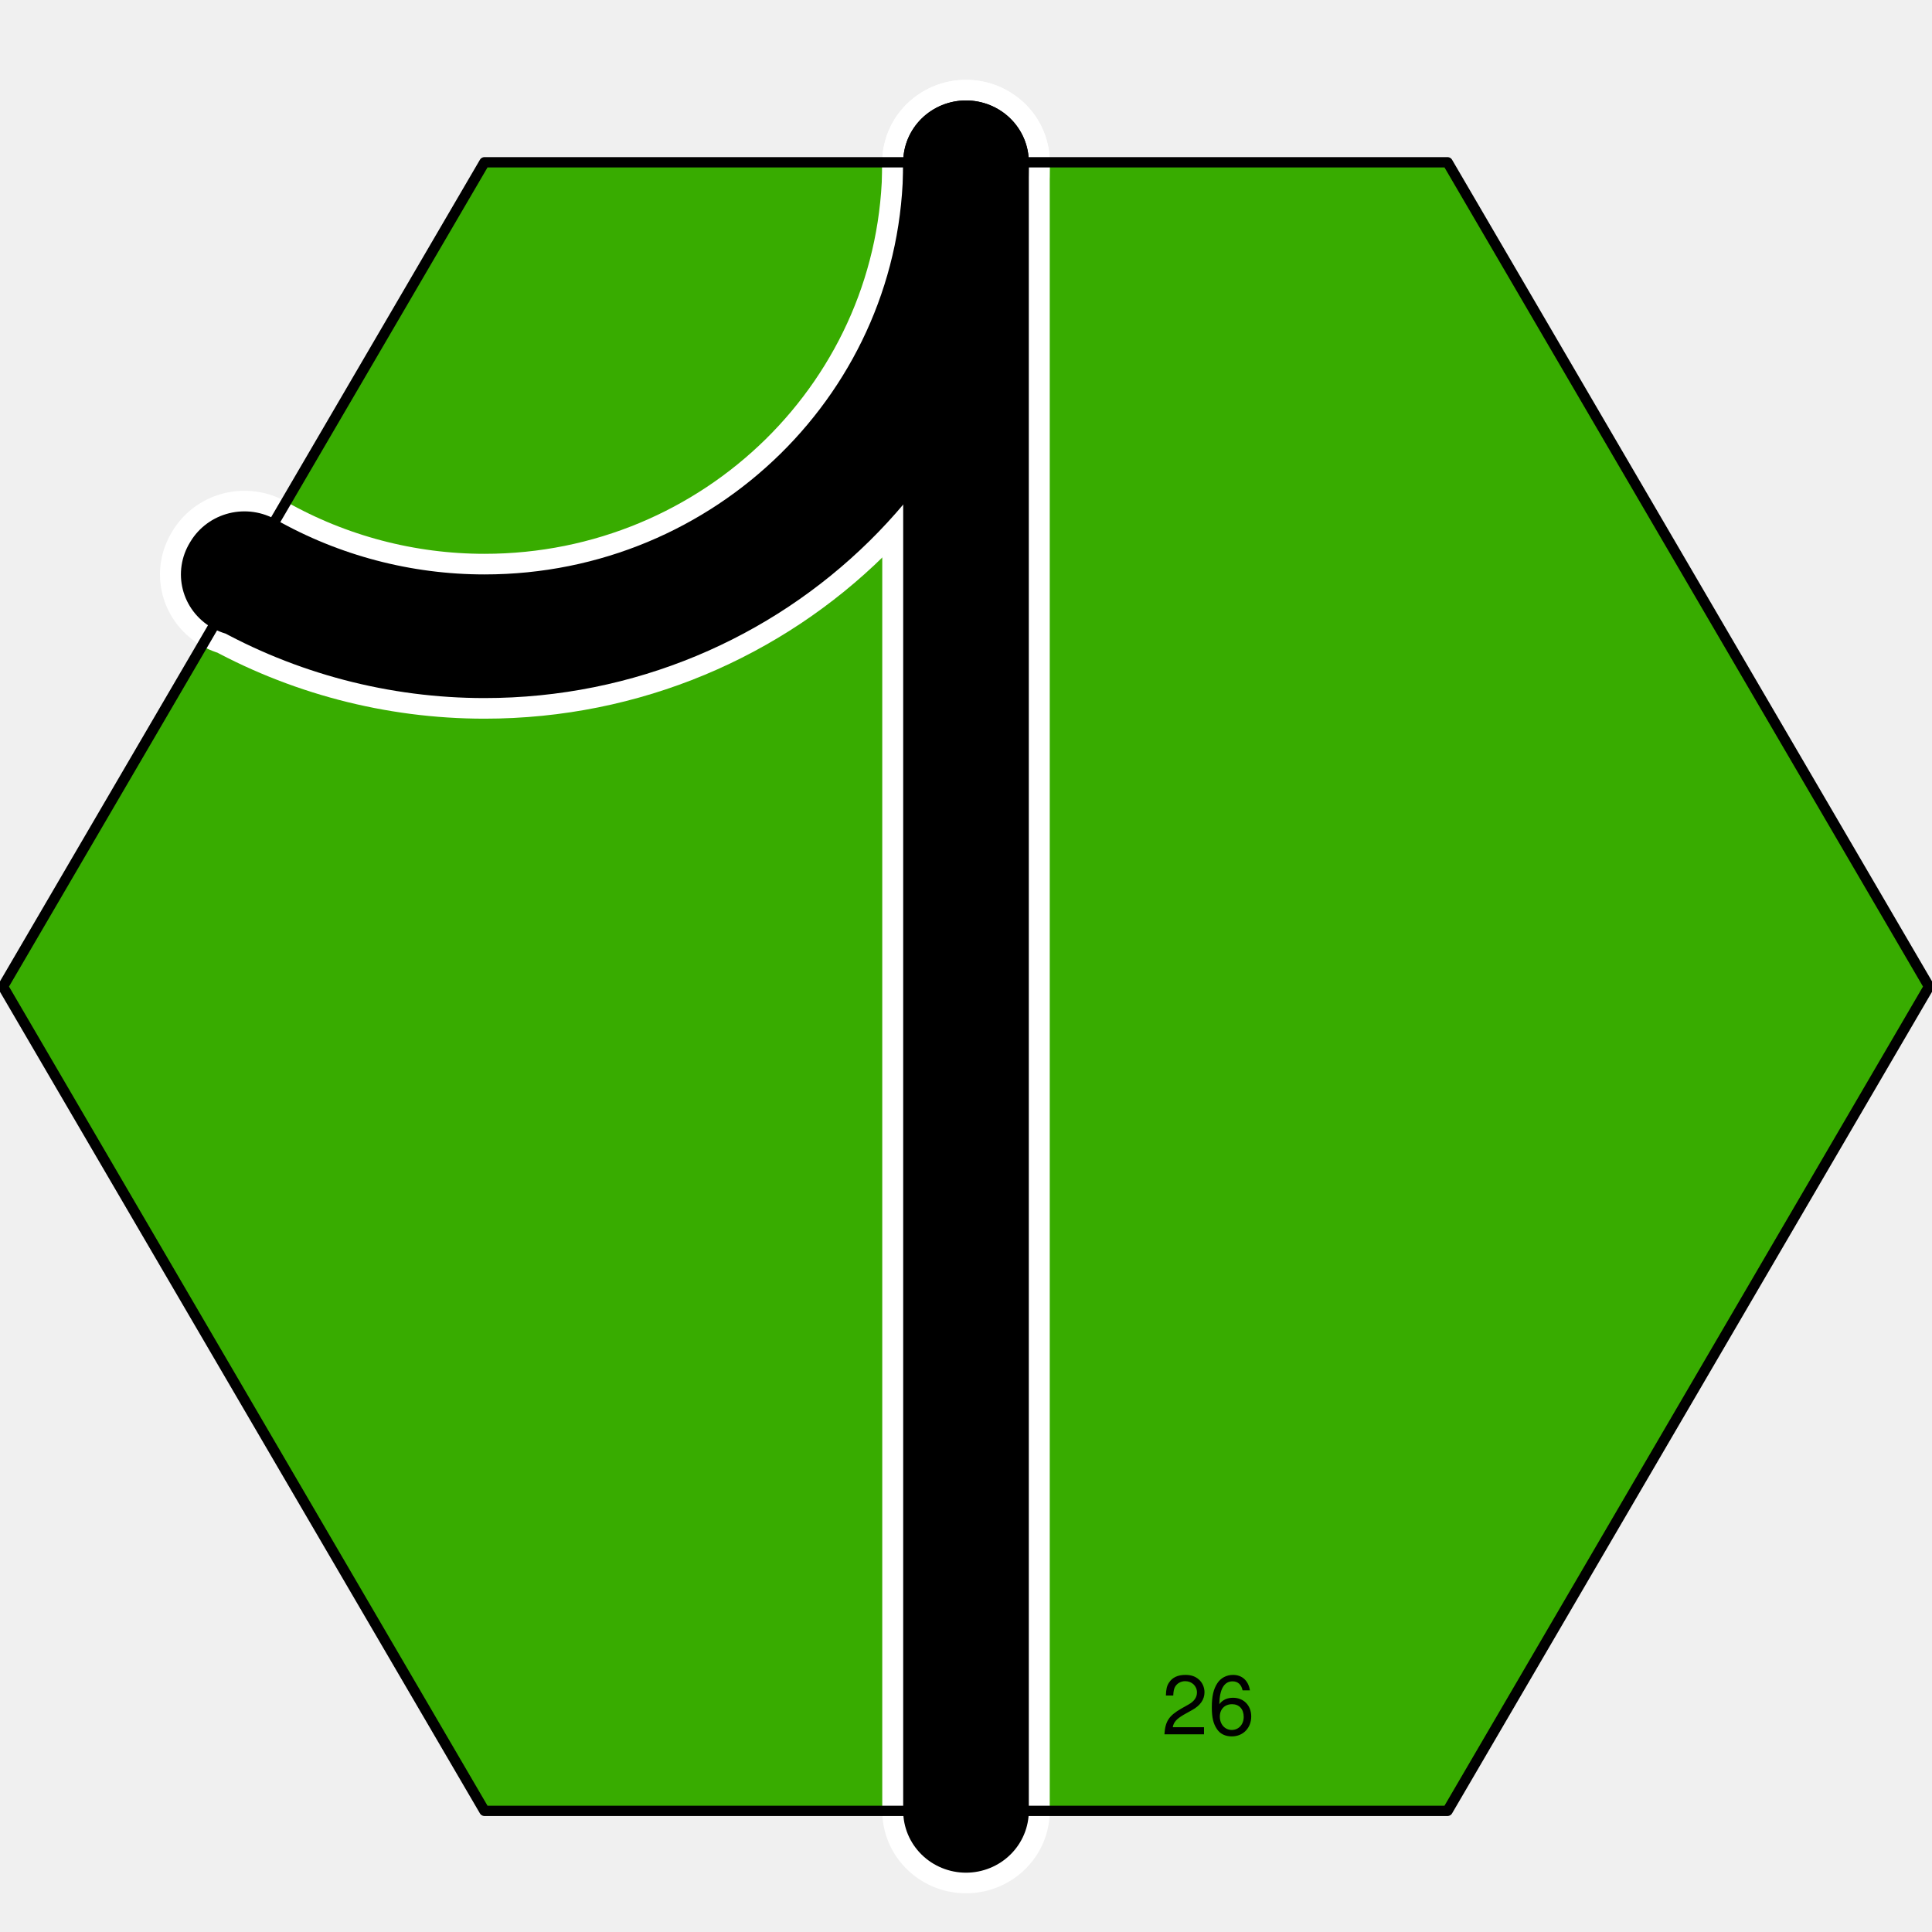
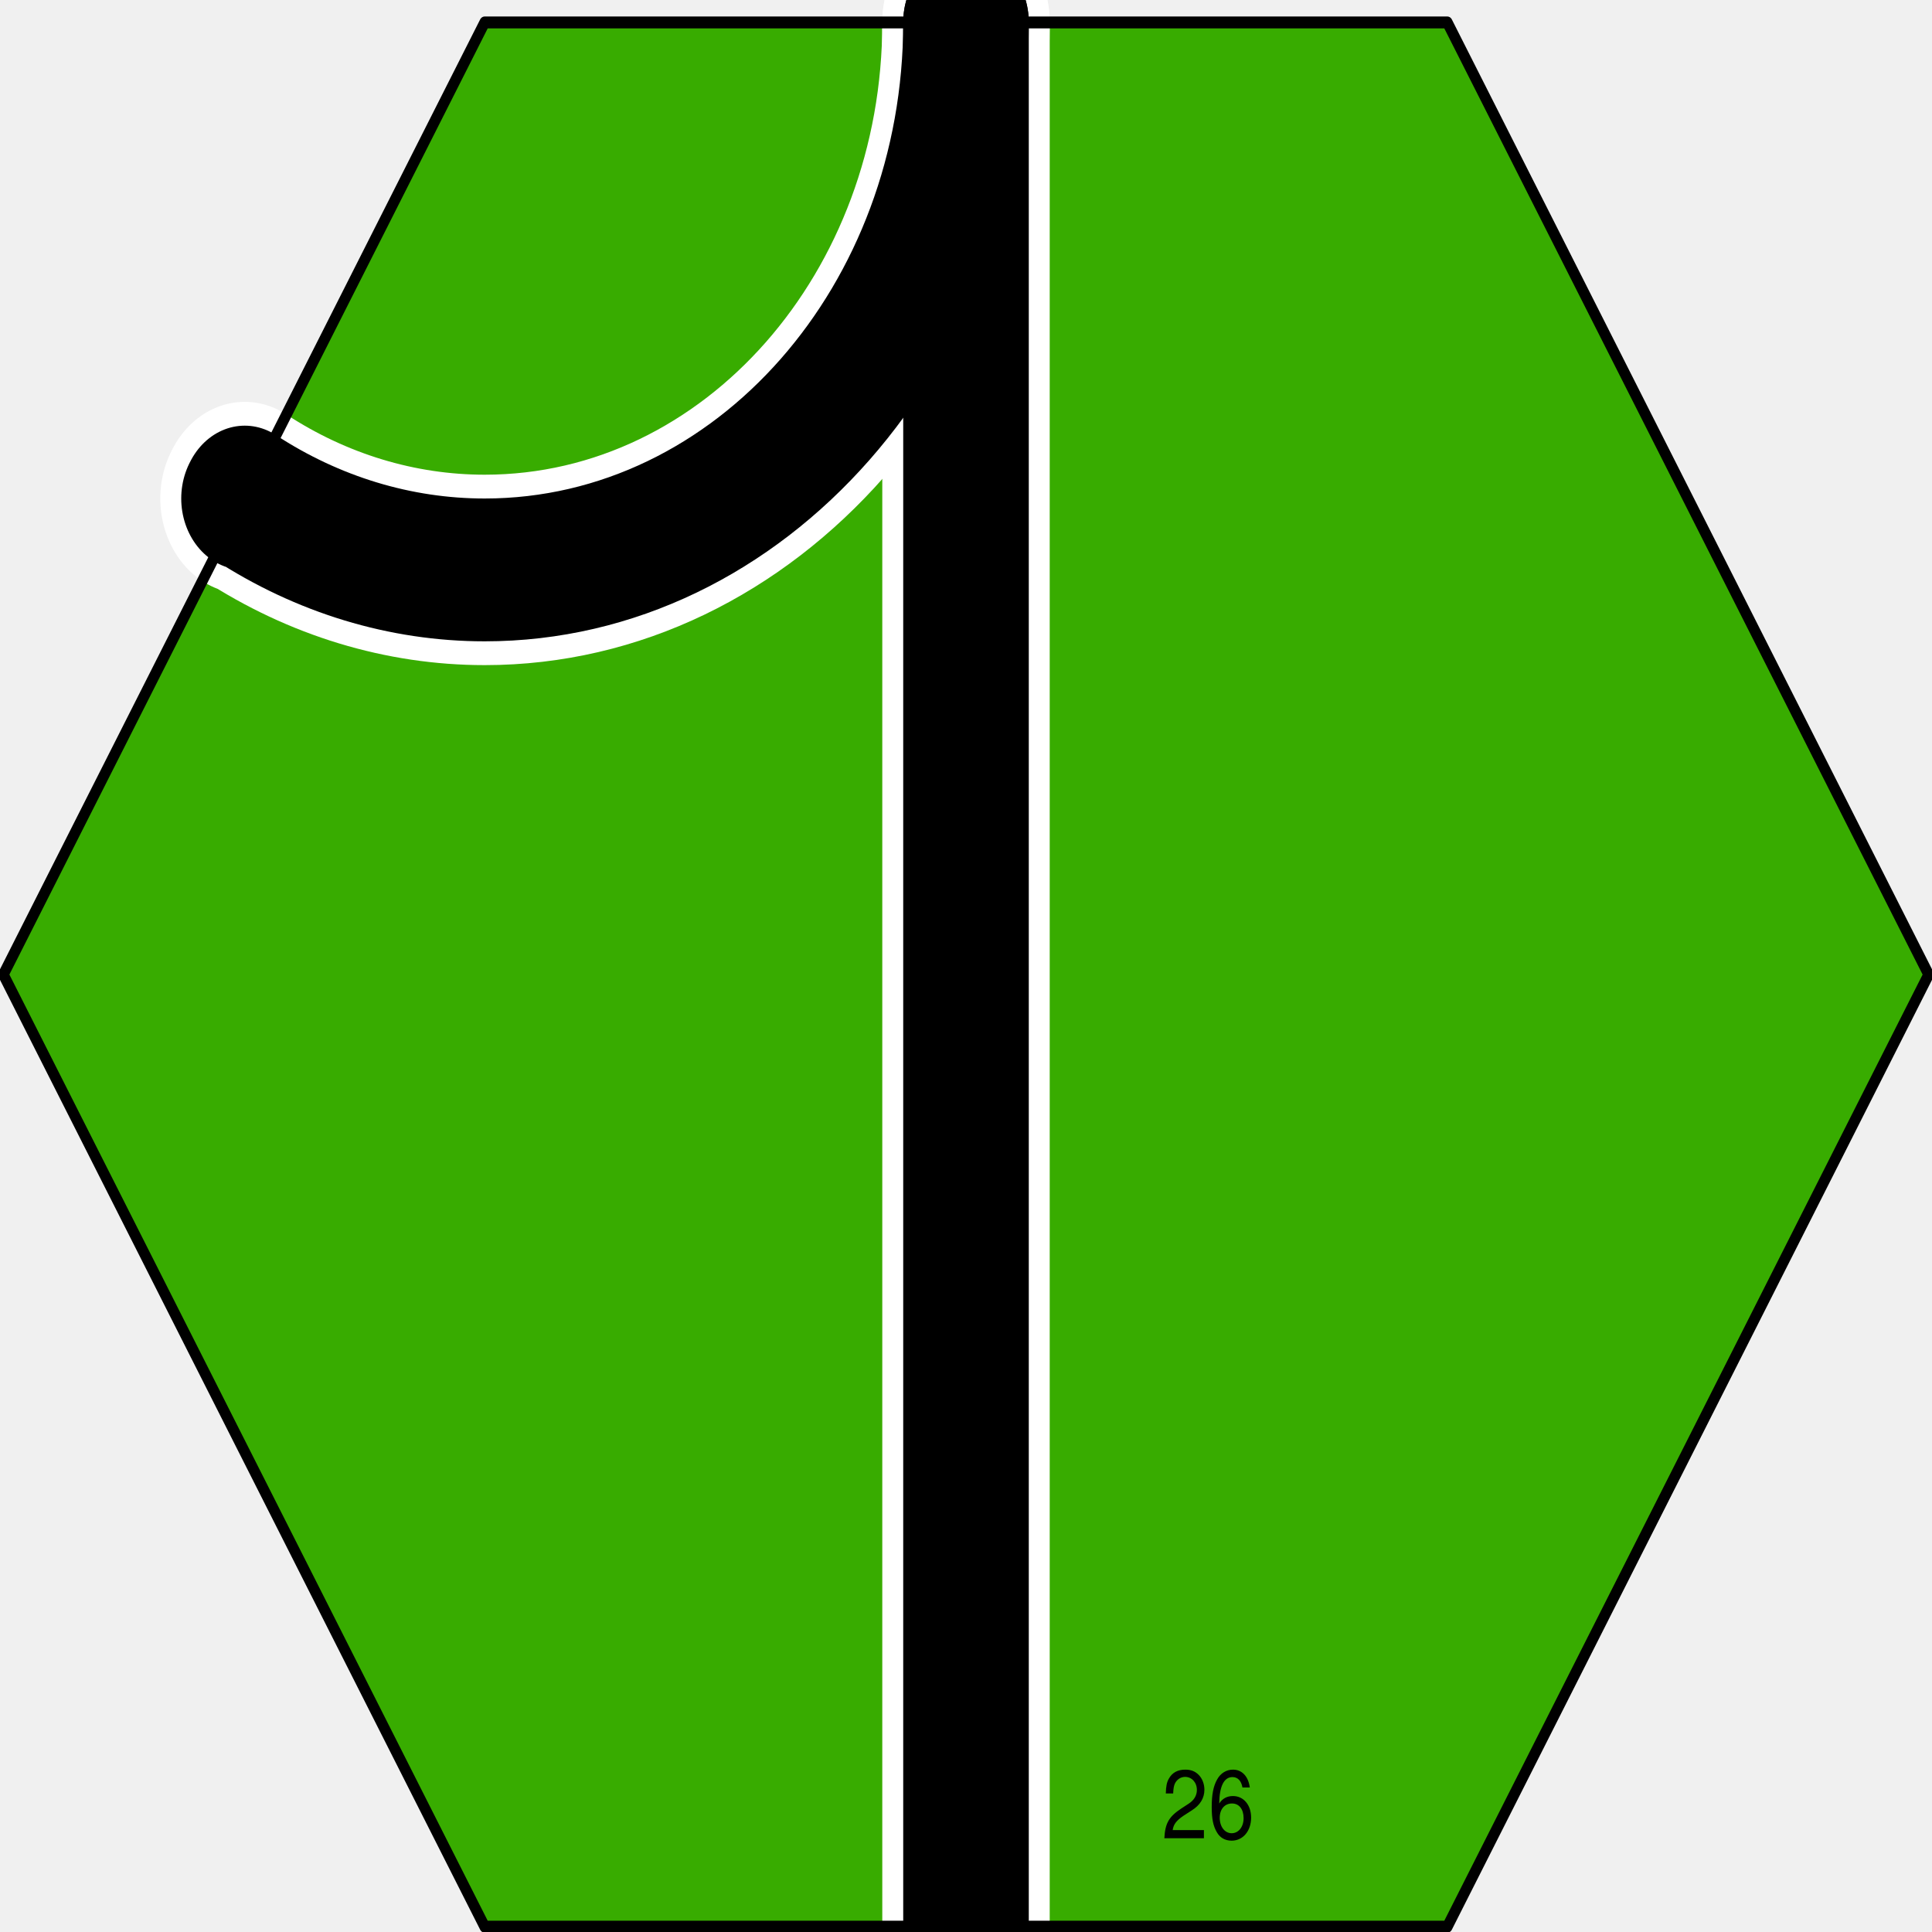
<svg xmlns="http://www.w3.org/2000/svg" width="100" height="100" viewBox="0 0 1 1" preserveAspectRatio="none" id="svg3318" version="1.0">
  <defs id="defs3343" />
-   <g transform="matrix(5.418114e-3,0,0,-5.333139e-3,-1.175565e-3,0.939964)" xml:space="preserve" style="font-style:normal;font-variant:normal;font-weight:normal;font-stretch:normal;letter-spacing:normal;word-spacing:normal;text-anchor:start;fill:none;fill-opacity:1;stroke:#000000;stroke-linecap:butt;stroke-linejoin:miter;stroke-miterlimit:10.433;stroke-dasharray:none;stroke-dashoffset:0;stroke-opacity:1" id="g3326">
+   <g transform="matrix(5.4159367e-3,0,0,-6.1601816e-3,-9.7416337e-4,1.000326)" xml:space="preserve" style="font-style:normal;font-variant:normal;font-weight:normal;font-stretch:normal;letter-spacing:normal;word-spacing:normal;text-anchor:start;fill:none;fill-opacity:1;stroke:#000000;stroke-linecap:butt;stroke-linejoin:miter;stroke-miterlimit:10.433;stroke-dasharray:none;stroke-dashoffset:0;stroke-opacity:1" id="g3326">
    <polygon points="46.5,160.5 138.5,160.5 184.5,80.5 138.5,0.5 46.5,0.5 0.5,80.5 46.5,160.5 " style="fill:#38ac00;fill-rule:nonzero;stroke:#38ac00;stroke-width:0;stroke-linejoin:round" id="polygon3328" />
    <text transform="matrix(1,0,0,-1,111.19,7.9141)" style="font-size:8px;fill:#000000;stroke:none;font-family:&quot;Helvetica&quot;, sans-serif" id="text3330">26</text>
    <path d="M 23.5,120.5 L 23.57,120.62 C 30.547,116.61 38.457,114.5 46.5,114.5 C 71.902,114.5 92.5,135.1 92.5,160.5" style="stroke:#ffffff;stroke-width:16;stroke-linecap:round;stroke-linejoin:round" id="path3332" />
    <line x1="92.5" y1="160.5" x2="92.5" y2="0.5" style="stroke:#ffffff;stroke-width:16;stroke-linecap:round" id="line3334" />
    <path d="M 23.5,120.5 L 23.57,120.62 C 30.547,116.61 38.457,114.5 46.5,114.5 C 71.902,114.5 92.5,135.1 92.5,160.5" style="stroke-width:12;stroke-linecap:round;stroke-linejoin:round" id="path3336" />
    <line x1="92.5" y1="160.5" x2="92.5" y2="0.5" style="stroke-width:12;stroke-linecap:round" id="line3338" />
    <polygon points="46.5,160.5 138.5,160.5 184.5,80.5 138.5,0.5 46.5,0.5 0.5,80.5 46.5,160.5 " style="stroke-width:1;stroke-linejoin:round" id="polygon3340" />
  </g>
</svg>
